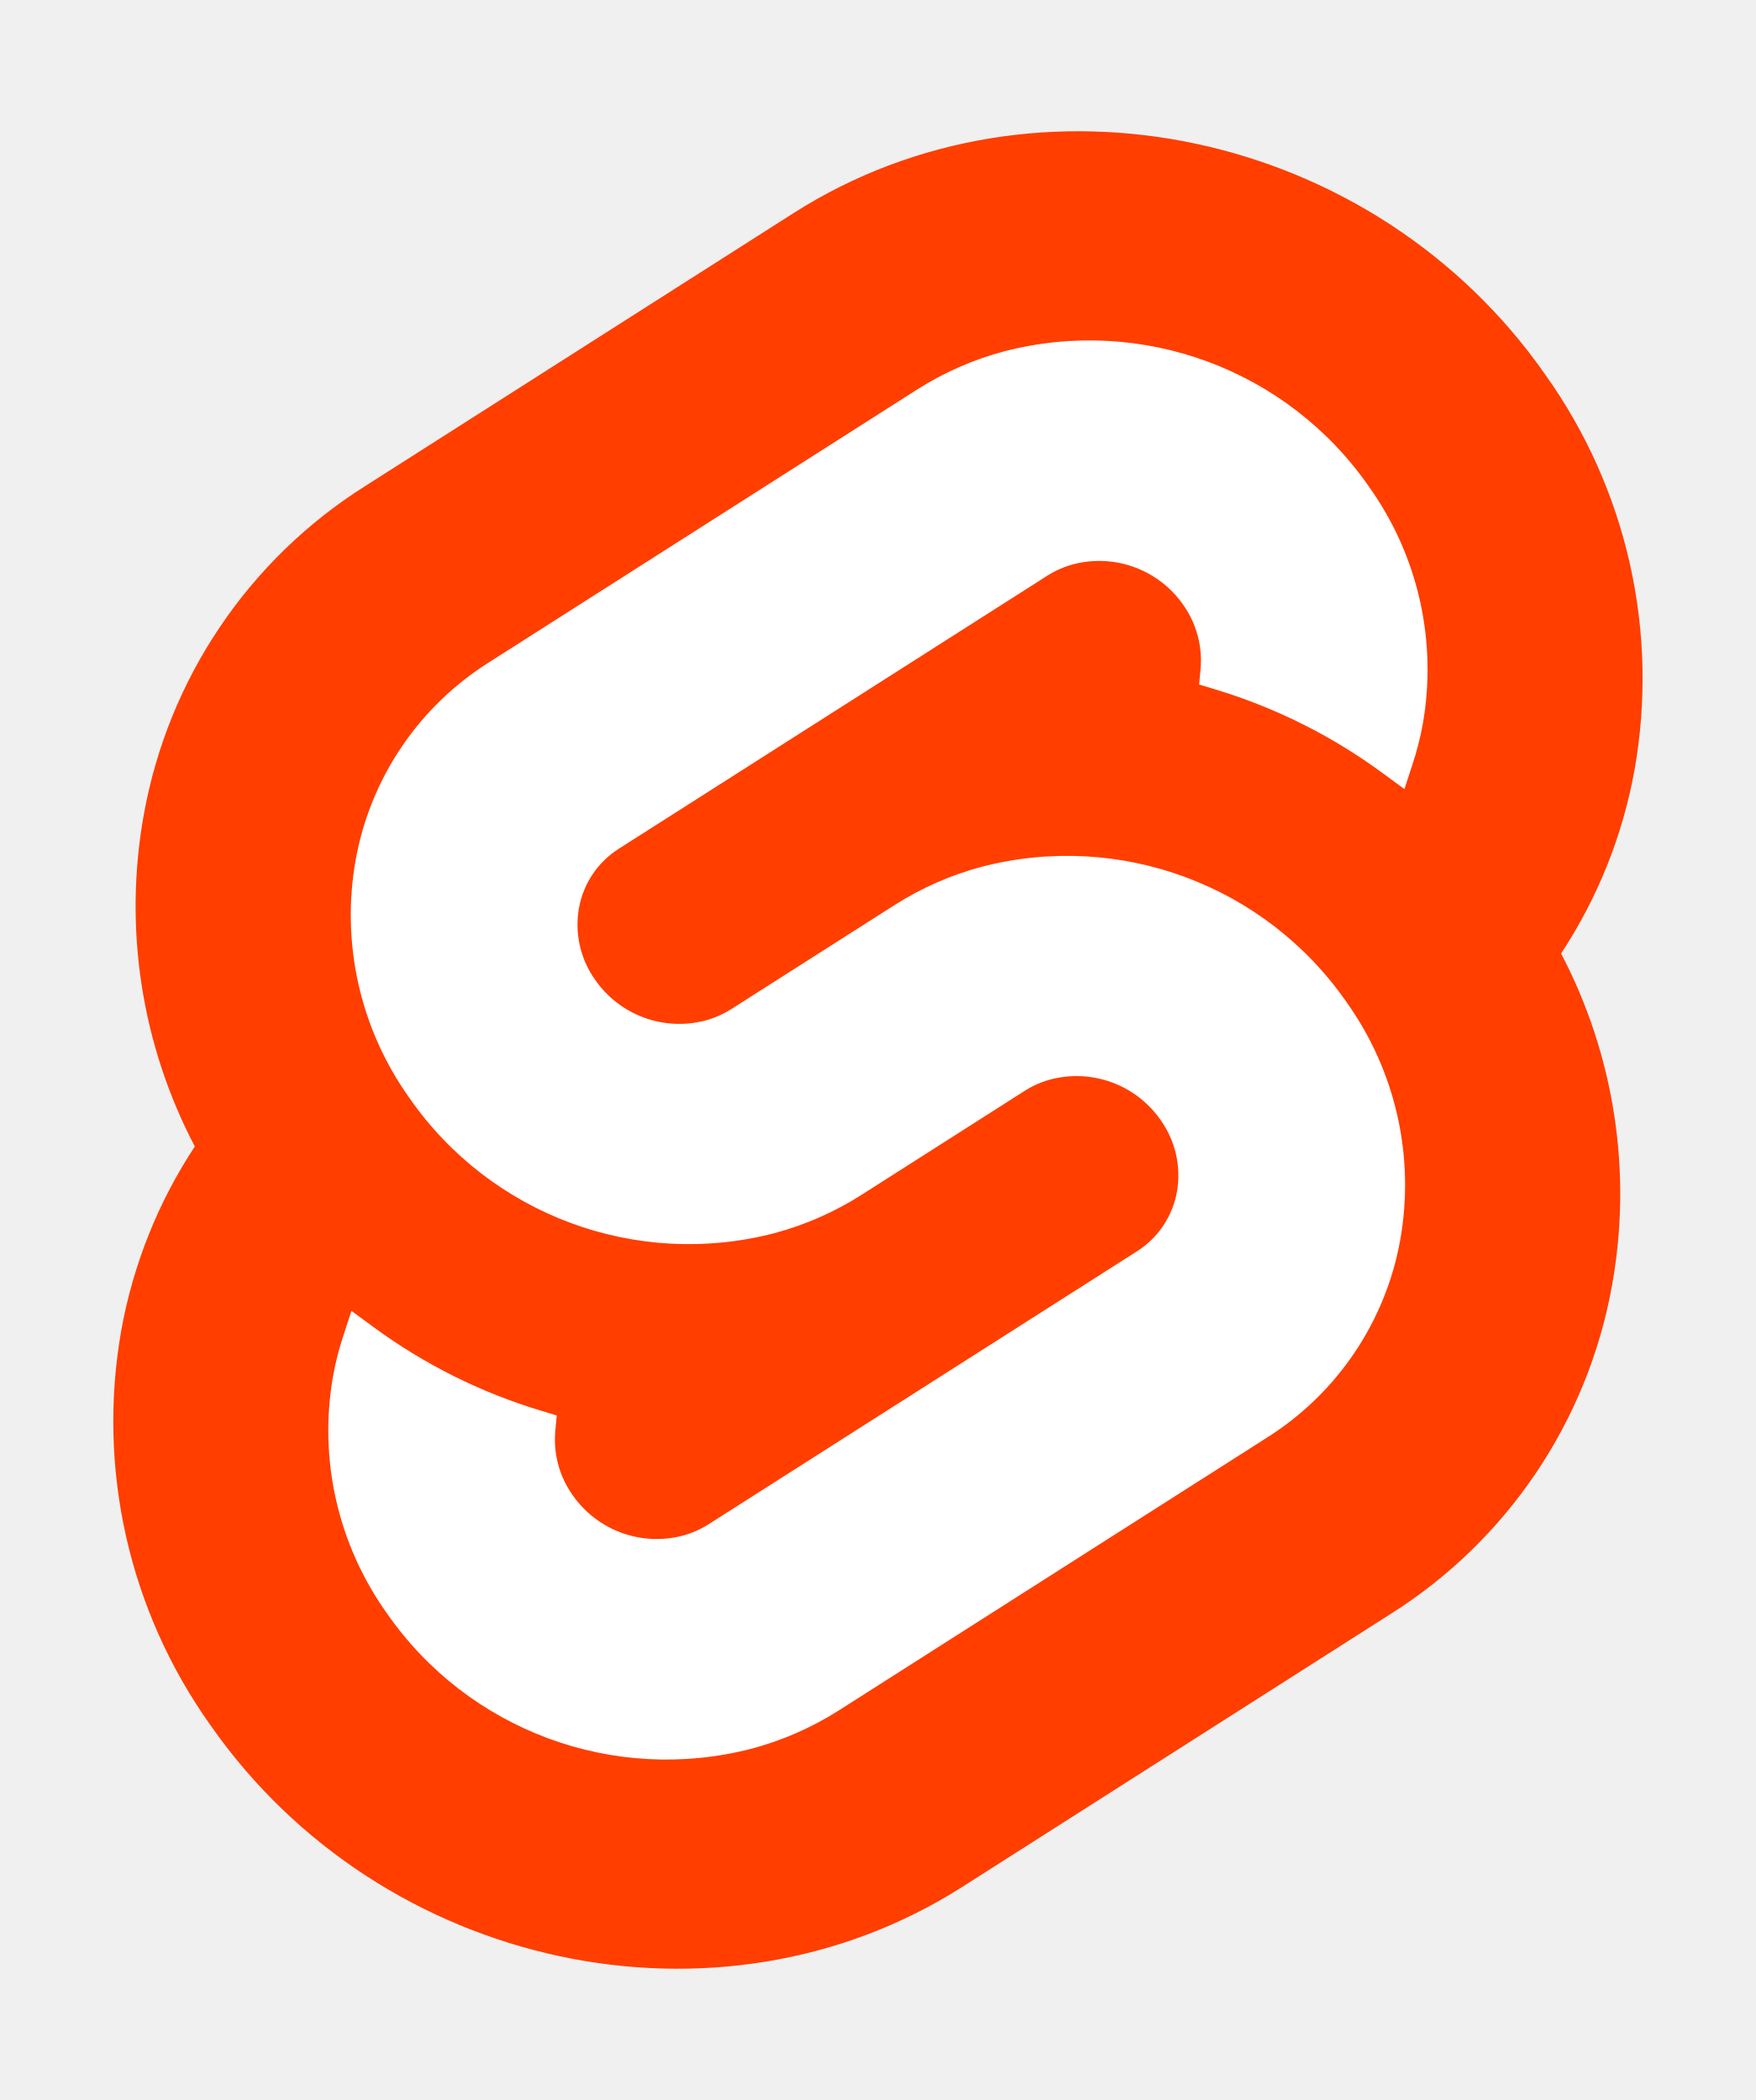
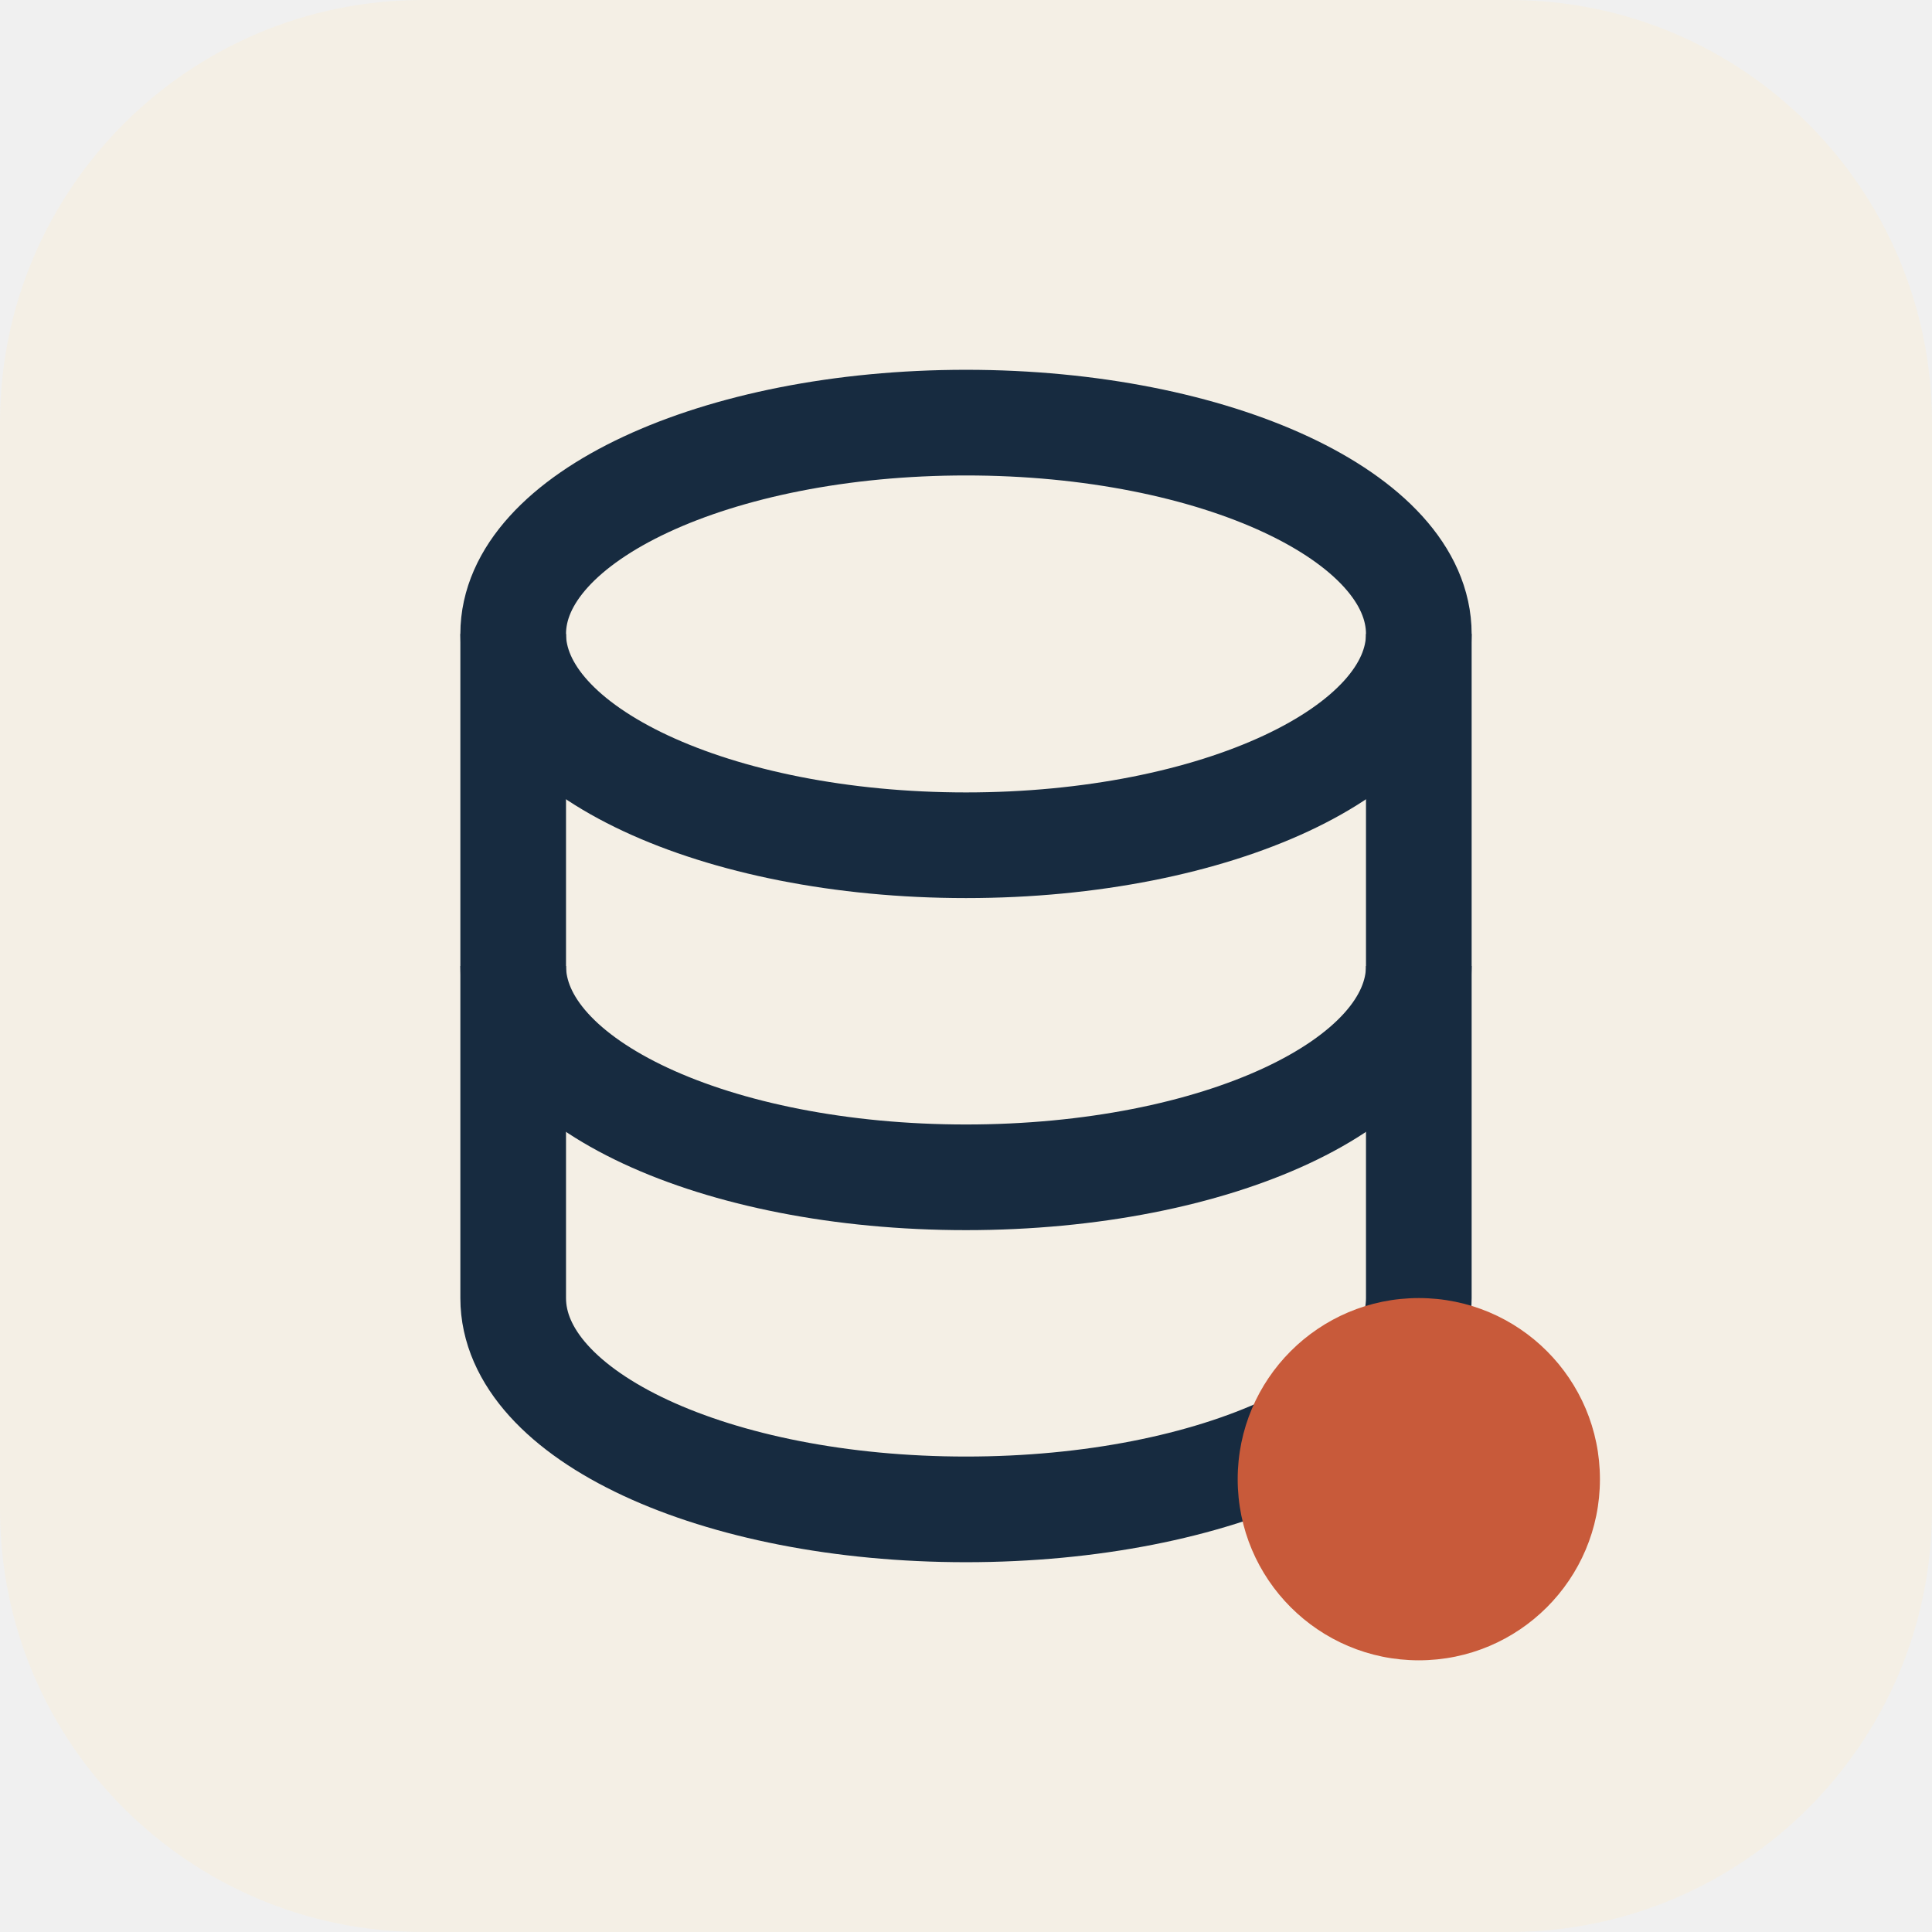
- <svg xmlns="http://www.w3.org/2000/svg" width="107" height="128" viewBox="0 0 107 128">
-   <path d="M94.157 22.819c-10.4-14.885-30.94-19.297-45.792-9.835L22.282 29.608A29.92 29.92 0 0 0 8.764 49.65a31.5 31.5 0 0 0 3.108 20.231 30 30 0 0 0-4.477 11.183 31.9 31.9 0 0 0 5.448 24.116c10.402 14.887 30.942 19.297 45.791 9.835l26.083-16.624A29.92 29.92 0 0 0 98.235 78.35a31.53 31.53 0 0 0-3.105-20.232 30 30 0 0 0 4.474-11.182 31.88 31.88 0 0 0-5.447-24.116" style="fill:#ff3e00" />
-   <path d="M45.817 106.582a20.72 20.72 0 0 1-22.237-8.243 19.17 19.17 0 0 1-3.277-14.503 18 18 0 0 1 .624-2.435l.49-1.498 1.337.981a33.6 33.6 0 0 0 10.203 5.098l.97.294-.09.968a5.85 5.85 0 0 0 1.052 3.878 6.24 6.24 0 0 0 6.695 2.485 5.8 5.8 0 0 0 1.603-.704L69.27 76.28a5.43 5.43 0 0 0 2.45-3.631 5.8 5.8 0 0 0-.987-4.371 6.24 6.24 0 0 0-6.698-2.487 5.7 5.7 0 0 0-1.6.704l-9.953 6.345a19 19 0 0 1-5.296 2.326 20.72 20.72 0 0 1-22.237-8.243 19.17 19.17 0 0 1-3.277-14.502 17.99 17.99 0 0 1 8.13-12.052l26.081-16.623a19 19 0 0 1 5.3-2.329 20.72 20.72 0 0 1 22.237 8.243 19.17 19.17 0 0 1 3.277 14.503 18 18 0 0 1-.624 2.435l-.49 1.498-1.337-.98a33.6 33.6 0 0 0-10.203-5.1l-.97-.294.09-.968a5.86 5.86 0 0 0-1.052-3.878 6.24 6.24 0 0 0-6.696-2.485 5.8 5.8 0 0 0-1.602.704L37.73 51.72a5.42 5.42 0 0 0-2.449 3.63 5.79 5.79 0 0 0 .986 4.372 6.24 6.24 0 0 0 6.698 2.486 5.8 5.8 0 0 0 1.602-.704l9.952-6.342a19 19 0 0 1 5.295-2.328 20.72 20.72 0 0 1 22.237 8.242 19.17 19.17 0 0 1 3.277 14.503 18 18 0 0 1-8.13 12.053l-26.081 16.622a19 19 0 0 1-5.3 2.328" style="fill:#fff" />
+ <svg xmlns="http://www.w3.org/2000/svg" width="64" height="64" viewBox="0 0 64 64">
+   <rect width="64" height="64" rx="14" fill="#F4EFE5" />
+   <g stroke="#172B40" stroke-width="3.5" fill="none">
+     <ellipse cx="32" cy="21" rx="15" ry="7" />
+     <path d="M17 21v22c0 3.9 6.7 7 15 7s15-3.1 15-7V21" />
+     <path d="M17 32c0 3.9 6.7 7 15 7s15-3.1 15-7" />
+   </g>
+   <circle cx="47" cy="49" r="6" fill="#C85A3A" />
</svg>
